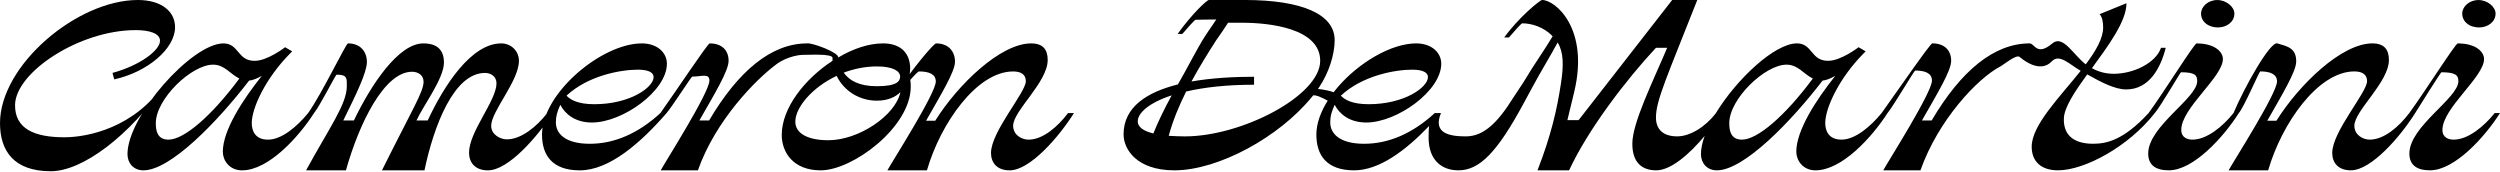
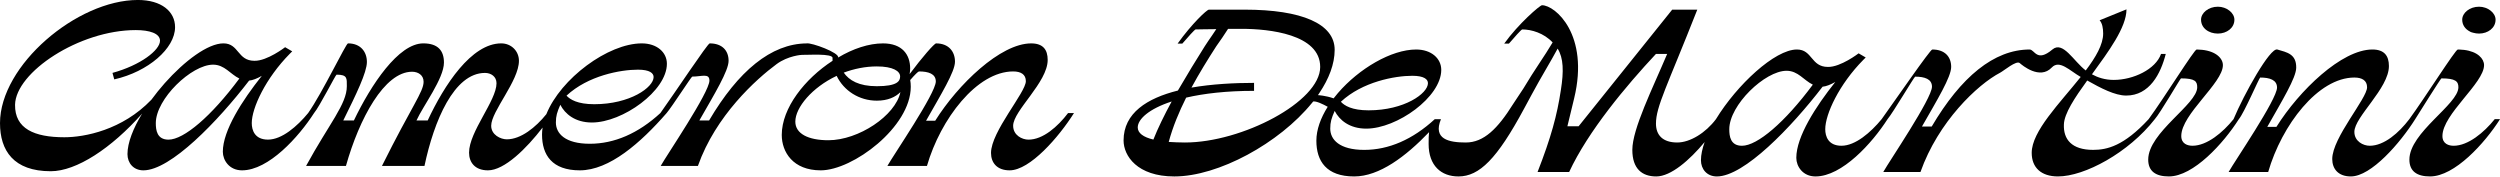
- <svg xmlns="http://www.w3.org/2000/svg" id="Layer_2" data-name="Layer 2" viewBox="0 0 408.57 27.984">
-   <g id="Layer_8" data-name="Layer 8">
-     <path d="M407.702,18.479c-1.737,2.171-4.342,4.342-6.706,4.342-.772,0-1.834-.29-1.834-1.593,0-3.57,6.803-8.636,6.803-11.579,0-1.06-1.046-2.231-3.298-2.499l-.218-.013c-.25-.023-.5-.046-.778-.046-.386,0-5.417,7.961-7.927,11.387-1.688,2.219-4.102,4.342-6.466,4.342-1.062,0-2.509-.724-2.509-2.268,0-2.461,5.646-7.093,5.646-10.76,0-1.688-.772-2.702-2.702-2.702-5.018,0-11.966,6.707-15.681,12.641h-1.496c2.461-4.342,4.704-8.009,4.728-9.65.034-2.263-1.497-2.521-3.088-2.991-1.184-.35-5.443,7.292-7.157,11.387-1.737,2.171-4.343,4.342-6.706,4.342-.772,0-1.834-.29-1.834-1.593,0-3.57,6.803-8.636,6.803-11.579,0-1.075-1.081-2.259-3.399-2.505l-.218-.013c-.22-.017-.435-.04-.676-.04-.386,0-5.337,7.961-7.846,11.387-4.053,4.39-6.804,5.018-9.071,5.018-3.521,0-4.873-1.737-4.776-4.149.049-1.786,1.785-4.391,3.812-7.189,2.22,1.254,4.535,2.461,6.369,2.461,3.812,0,5.645-3.571,6.465-6.803h-.771c-.869,2.509-4.535,4.246-7.72,4.246-1.447,0-2.605-.386-3.57-.917,2.701-3.715,5.645-7.671,5.645-10.615l-4.391,1.785c.435.482.579,1.303.579,2.171,0,1.785-1.206,3.86-2.847,6.031-1.979-1.496-3.721-4.89-5.452-3.425-2.537,2.146-2.876.031-3.704,0-5.839,0-11.242,4.487-16.019,12.593h-1.593c2.509-4.391,4.777-8.106,4.777-9.747,0-1.641-1.014-2.847-3.088-2.847-.338,0-5.963,8.154-8.278,11.387-1.785,2.171-4.294,4.342-6.562,4.342-2.171,0-2.653-1.544-2.653-2.702,0-2.46,2.268-7.333,6.224-11.338l.387-.386-1.158-.676s-2.943,2.268-5.018,2.22c-2.799,0-2.51-2.847-5.066-2.847-3.604,0-9.812,5.782-13.236,11.392-1.689,2.238-4.22,3.806-6.325,3.806-2.364,0-3.474-1.206-3.474-3.087,0-2.798,1.833-6.706,6.755-19.203h-4.102l-15.294,19.637h-1.834l1.109-4.583c2.51-10.374-3.071-15.053-5.242-15.053-.338,0-3.876,2.895-6.192,6.128h.772c.868-1.013,2.026-2.316,2.171-2.316,1.496,0,3.522.579,4.97,2.123-1.303,2.22-2.943,4.439-4.776,7.527-.628.917-1.158,1.785-1.689,2.557-2.509,4.005-4.776,6.272-7.72,6.272-2.75,0-5.415-.53-4.064-3.811h-1.013c-3.619,3.329-7.527,5.018-11.531,5.018-4.054,0-5.549-1.689-5.549-3.474,0-1.062.193-1.689.724-2.896.771,1.496,2.412,2.896,5.162,2.896,5.019,0,12.256-5.163,12.256-9.602,0-1.882-1.641-3.329-4.102-3.329-4.064,0-9.347,3.128-12.782,7.114-.246.286-.482.576-.708.869-1.288-.457-2.551-.527-2.56-.527.106-.15.208-.298.293-.432l-.064.086c1.562-2.323,2.503-5.315,2.503-7.641,0-4.246-5.355-6.562-14.716-6.562h-5.838c-.338,0-2.799,2.316-5.114,5.549h.771c.868-1.013,2.026-2.316,2.171-2.316.676,0,1.737-.048,3.378-.048l-.676,1.013c-.386.579-.82,1.158-1.206,1.785-1.351,2.123-2.895,5.259-4.391,7.816-5.018,1.254-8.878,3.667-8.878,8.154,0,2.509,2.22,5.886,8.299,5.886,7.196,0,17.153-5.442,22.48-12l-.081.108s.119-.146.289-.363c.001-0.0.001-0.0.003-0.0.516-.075,1.558.42,2.373.87-1.151,1.827-1.855,3.737-1.855,5.547,0,3.329,1.641,5.838,6.176,5.838,4.11,0,8.428-3.259,12.243-7.237-.065.489-.073,1.078-.073,1.929,0,3.57,2.075,5.308,4.873,5.308,3.426,0,6.32-2.895,10.711-11.049l1.303-2.412c1.448-2.702,3.088-5.356,4.198-7.431.965,1.544,1.013,3.715.53,6.755-.627,4.149-1.603,8.443-3.822,14.137h5.163c3.088-6.658,9.322-14.812,14.195-20.023h1.833c-2.363,5.597-5.692,12.254-5.692,15.681,0,3.088,1.592,4.342,3.907,4.342,2.396,0,5.449-2.667,7.912-5.623-.384,1.071-.606,2.079-.606,2.97,0,1.447.965,2.653,2.605,2.653,4.438,0,12.158-8.009,17.272-14.667.579-.048,1.303-.337,2.075-.772-3.185,4.005-6.369,8.926-6.369,12.399,0,1.399,1.062,3.04,3.136,3.04,4.343,0,9.264-5.452,11.773-9.36.869-1.013,4.369-6.948,4.513-6.948,1.544,0,2.75.386,2.75,1.64,0,1.93-6.996,12.93-7.961,14.667h6.079c2.896-8.202,9.31-15.018,13.031-16.96.608-.317,2.654-2.062,3.198-1.562.375.331,3.279,2.786,5.231.718,1.259-1.333,2.943.531,4.729,1.544-3.426,4.294-8.009,8.878-8.009,12.4,0,2.412,1.544,3.859,4.294,3.859,4.343,0,11.531-3.859,15.825-9.36.868-.965,4.18-6.665,4.276-6.665,2.316,0,2.655.489,2.655,1.454,0,2.798-8.009,7.382-8.009,11.821,0,1.882,1.206,2.75,3.377,2.75,4.005,0,8.926-5.403,11.435-9.36.868-1.013,3.345-6.803,3.491-6.803,1.544,0,2.75.386,2.75,1.641,0,1.93-6.948,12.785-7.913,14.522h6.466c2.219-7.672,8.153-16.163,14.088-16.163,1.255,0,2.075.482,2.075,1.592,0,1.833-5.693,8.25-5.693,11.724,0,1.593.965,2.847,3.039,2.847,3.329,0,8.058-5.452,10.519-9.36.625-1.013,4.181-6.665,4.278-6.665,2.316,0,2.781.489,2.781,1.454,0,2.798-8.009,7.382-8.009,11.821,0,1.882,1.206,2.75,3.377,2.75,4.005,0,8.926-5.403,11.435-9.36h-.868ZM230.81,11.386c1.93,0,2.557.579,2.557,1.206,0,1.689-3.859,4.439-9.697,4.439-2.75,0-3.957-.772-4.535-1.399,3.521-3.281,8.829-4.246,11.676-4.246ZM185.938,19.83c0-1.351,1.833-3.04,5.548-4.246-1.206,2.219-2.268,4.391-2.991,6.224-1.641-.386-2.557-1.062-2.557-1.978ZM193.657,22.29c-.965,0-1.834-.048-2.654-.096.676-2.509,1.689-4.922,2.847-7.238,2.896-.675,6.562-1.109,11.098-1.109v-1.303c-3.232,0-6.899.193-10.229.772,1.254-2.316,2.653-4.584,4.053-6.755.675-.917,1.303-1.882,1.93-2.847h2.268c4.391,0,12.786.869,12.786,6.224,0,5.693-12.786,12.351-22.098,12.351ZM284.687,22.822c-1.882,0-2.074-1.544-2.074-2.702,0-3.956,5.838-9.553,9.36-9.553,1.882,0,2.798,1.544,4.294,2.268-4.584,6.176-9.071,9.987-11.58,9.987Z" />
+ <svg xmlns="http://www.w3.org/2000/svg" id="b" data-name="Layer 2" viewBox="0 0 408.57 28.839">
+   <defs>
+     <linearGradient id="Gradient1">
+       <stop class="stop1" offset="0%" />
+       <stop class="stop2" offset="50%" />
+       <stop class="stop3" offset="100%" />
+     </linearGradient>
+   </defs>
+   <g id="c" data-name="Layer 8">
+     <path d="M407.702,19.479c-1.737,2.171-4.342,4.342-6.706,4.342-.772,0-1.834-.29-1.834-1.593,0-3.57,6.803-8.636,6.803-11.579,0-1.06-1.046-2.231-3.298-2.499l-.217-.013c-.25-.023-.5-.046-.778-.046-.386,0-5.417,7.961-7.927,11.387-1.688,2.219-4.102,4.342-6.466,4.342-1.062,0-2.509-.724-2.509-2.268,0-2.461,5.646-7.093,5.646-10.76,0-1.688-.772-2.702-2.702-2.702-5.018,0-11.966,6.707-15.681,12.641h-1.496c2.461-4.342,4.704-8.009,4.729-9.65.034-2.263-1.497-2.521-3.088-2.991-1.184-.35-5.442,7.292-7.157,11.387-1.737,2.171-4.343,4.342-6.706,4.342-.772,0-1.834-.29-1.834-1.593,0-3.57,6.803-8.636,6.803-11.579,0-1.075-1.081-2.259-3.399-2.505l-.218-.013c-.22-.017-.435-.04-.676-.04-.386,0-5.337,7.961-7.846,11.387-4.053,4.39-6.804,5.018-9.071,5.018-3.522,0-4.873-1.737-4.776-4.149.049-1.786,1.785-4.391,3.812-7.189,2.22,1.254,4.535,2.461,6.369,2.461,3.812,0,5.644-3.571,6.465-6.803h-.771c-.869,2.509-4.535,4.246-7.72,4.246-1.447,0-2.606-.386-3.57-.916,2.701-3.715,5.644-7.671,5.644-10.615l-4.391,1.785c.435.482.579,1.303.579,2.171,0,1.785-1.206,3.86-2.847,6.031-1.978-1.496-3.721-4.89-5.452-3.425-2.537,2.147-2.877.031-3.704,0-5.839,0-11.242,4.487-16.019,12.593h-1.593c2.509-4.391,4.777-8.106,4.777-9.747s-1.014-2.847-3.088-2.847c-.338,0-5.963,8.154-8.278,11.387-1.785,2.171-4.294,4.342-6.561,4.342-2.171,0-2.653-1.544-2.653-2.702,0-2.46,2.268-7.333,6.224-11.338l.387-.386-1.158-.676s-2.943,2.268-5.018,2.22c-2.799,0-2.51-2.847-5.066-2.847-3.604,0-9.812,5.782-13.236,11.392-1.689,2.238-4.22,3.806-6.325,3.806-2.364,0-3.474-1.206-3.474-3.087,0-2.798,1.833-6.127,6.755-18.624h-4.102l-15.294,19.058h-1.834l1.109-4.583c2.51-10.373-3.088-15.198-5.259-15.198-.338,0-3.859,3.04-6.176,6.272h.772c.868-1.013,2.026-2.316,2.171-2.316,1.496,0,3.522.579,4.97,2.123-1.303,2.22-2.943,4.439-4.776,7.527-.628.917-1.158,1.785-1.69,2.557-2.509,4.005-4.776,6.272-7.72,6.272-2.75,0-5.415-.53-4.064-3.811h-1.013c-3.619,3.329-7.527,5.018-11.531,5.018-4.054,0-5.549-1.69-5.549-3.474,0-1.062.193-1.69.724-2.896.771,1.496,2.412,2.896,5.162,2.896,5.019,0,12.256-5.163,12.256-9.602,0-1.882-1.641-3.329-4.102-3.329-4.064,0-9.347,3.128-12.782,7.114-.246.286-.482.576-.708.869-1.288-.458-2.551-.527-2.56-.527.106-.15.208-.298.293-.432l-.064.086c1.562-2.323,2.503-4.736,2.503-7.062,0-4.246-5.356-6.562-14.716-6.562h-5.838c-.338,0-2.799,2.316-5.114,5.549h.771c.868-1.013,2.026-2.316,2.171-2.316.676,0,1.737-.048,3.378-.048l-.676,1.013c-.386.579-.82,1.158-1.206,1.785-1.351,2.123-2.894,4.68-4.391,7.237-5.018,1.254-8.878,3.667-8.878,8.154,0,2.509,2.22,5.886,8.299,5.886,7.196,0,17.153-5.442,22.48-12l-.081.108s.119-.146.289-.363c.001-0.0.002,0,.003-0.0.516-.075,1.558.42,2.373.87-1.151,1.827-1.855,3.737-1.855,5.547,0,3.329,1.641,5.838,6.176,5.838,4.11,0,8.428-3.26,12.243-7.237-.065.489-.073,1.077-.073,1.929,0,3.57,2.075,5.308,4.873,5.308,3.426,0,6.32-2.894,10.711-11.049l1.303-2.412c1.448-2.702,3.088-5.356,4.198-7.431.965,1.544,1.013,3.715.53,6.755-.627,4.149-1.592,7.72-3.812,13.413h5.163c3.088-6.658,9.312-14.088,14.185-19.299h1.833c-2.363,5.597-5.692,12.254-5.692,15.681,0,3.088,1.592,4.342,3.907,4.342,2.396,0,5.449-2.667,7.912-5.623-.384,1.071-.606,2.079-.606,2.97,0,1.447.965,2.653,2.606,2.653,4.439,0,12.158-8.009,17.273-14.668.579-.048,1.303-.337,2.075-.772-3.185,4.005-6.369,8.926-6.369,12.399,0,1.399,1.062,3.04,3.136,3.04,4.343,0,9.264-5.452,11.773-9.36.869-1.013,4.369-6.948,4.513-6.948,1.544,0,2.75.386,2.75,1.64,0,1.93-6.996,12.207-7.961,13.944h6.079c2.896-8.202,9.309-14.295,13.031-16.236.608-.317,2.654-2.062,3.198-1.562.375.331,3.279,2.786,5.231.718,1.259-1.333,2.943.531,4.729,1.544-3.426,4.294-8.009,8.878-8.009,12.4,0,2.412,1.544,3.859,4.294,3.859,4.343,0,11.531-3.859,15.825-9.36.868-.965,4.18-6.665,4.276-6.665,2.316,0,2.655.489,2.655,1.454,0,2.798-8.009,7.382-8.009,11.821,0,1.882,1.206,2.75,3.377,2.75,4.005,0,8.926-5.403,11.435-9.36.868-1.013,3.345-6.803,3.491-6.803,1.544,0,2.75.386,2.75,1.641,0,1.93-6.948,12.062-7.913,13.799h6.466c2.219-7.672,8.153-15.44,14.088-15.44,1.255,0,2.075.482,2.075,1.592,0,1.833-5.693,8.251-5.693,11.724,0,1.593.965,2.847,3.039,2.847,3.329,0,8.058-5.452,10.519-9.36.625-1.013,4.181-6.665,4.278-6.665,2.316,0,2.781.489,2.781,1.454,0,2.798-8.009,7.382-8.009,11.821,0,1.882,1.206,2.75,3.377,2.75,4.005,0,8.926-5.403,11.435-9.36h-.868ZM230.81,12.386c1.93,0,2.557.579,2.557,1.206,0,1.689-3.859,4.439-9.697,4.439-2.75,0-3.957-.772-4.535-1.399,3.522-3.281,8.829-4.246,11.676-4.246ZM185.938,20.83c0-1.351,1.833-3.04,5.548-4.246-1.206,2.219-2.268,4.391-2.991,6.224-1.641-.386-2.557-1.062-2.557-1.978ZM193.657,23.29c-.965,0-1.834-.048-2.654-.096.676-2.509,1.69-4.922,2.847-7.238,2.896-.675,6.562-1.109,11.098-1.109v-1.303c-3.232,0-6.899.193-10.229.772,1.254-2.316,2.653-4.584,4.053-6.755.675-.917,1.303-1.882,1.93-2.847h2.268c4.391,0,12.786.869,12.786,6.224,0,5.693-12.786,12.351-22.098,12.351ZM284.687,23.822c-1.882,0-2.074-1.544-2.074-2.702,0-3.956,5.838-9.553,9.36-9.553,1.882,0,2.798,1.544,4.294,2.268-4.584,6.176-9.071,9.987-11.58,9.987Z" />
  </g>
-   <g id="Layer_7" data-name="Layer 7">
-     <path id="First" d="M8.298,27.984c-6.079,0-8.298-3.377-8.298-7.864C0,10.663,12.593,0,22.532,0c3.86,0,6.079,1.882,6.079,4.439,0,3.474-4.391,7.285-9.939,8.54l-.29-1.062c4.583-1.255,7.768-3.715,7.768-5.259,0-1.206-1.737-1.737-3.957-1.737C12.93,4.921,2.557,11.821,2.46,17.128c-.048,3.908,3.136,5.307,8.058,5.307,3.812,0,11.527-1.551,16.4-8.837l.004.249c-5.693,8.251-13.365,14.137-18.624,14.137ZM47.754,8.395l-.386.386c-3.957,4.005-6.224,8.878-6.224,11.338,0,1.158.482,2.702,2.653,2.702,2.268,0,4.777-2.171,6.562-4.342h.965c-2.509,3.908-7.43,9.36-11.772,9.36-2.075,0-3.136-1.641-3.136-3.04,0-3.474,3.185-8.395,6.369-12.399-.772.435-1.496.724-2.075.772-5.114,6.659-12.834,14.667-17.272,14.667-1.641,0-2.605-1.206-2.605-2.653,0-6.224,10.518-18.093,15.681-18.093,2.557,0,2.268,2.847,5.066,2.847,2.075.048,5.018-2.22,5.018-2.22l1.158.676ZM27.538,22.822c2.509,0,6.996-3.812,11.58-9.987-1.496-.724-2.413-2.268-4.294-2.268-3.522,0-9.36,5.597-9.36,9.553,0,1.158.193,2.702,2.075,2.702ZM56.681,14.089c0-1.303.105-1.887-1.68-1.887-.145,0-2.808,5.264-3.677,6.277h-.965c2.316-3.281,6.176-11.387,6.514-11.387,2.075,0,3.088,1.399,3.088,3.04,0,1.688-1.737,5.259-3.86,9.554h1.737c2.798-5.838,7.286-12.593,11.338-12.593,2.413,0,3.377,1.206,3.377,3.136,0,2.605-3.426,7.092-4.487,9.457h1.833c2.702-5.791,7.141-12.593,12.014-12.593,1.641,0,2.895,1.254,2.895,2.847,0,3.281-4.535,8.25-4.535,10.615,0,1.495,1.544,2.219,2.557,2.219,2.364,0,4.873-2.074,6.61-4.293h.917c-2.557,3.908-7.286,9.36-10.615,9.36-2.123,0-3.088-1.303-3.088-2.895,0-3.426,4.487-8.492,4.487-11.339,0-1.109-.917-1.688-1.881-1.688-5.066,0-8.347,8.588-9.891,15.922h-6.948c4.873-9.794,6.803-12.834,6.803-14.475,0-1.109-.917-1.64-1.882-1.64-4.535,0-8.636,8.395-10.808,16.115h-6.514c3.764-6.899,6.659-10.808,6.659-13.75ZM104.888,7.093c2.461,0,4.101,1.447,4.101,3.329,0,4.439-7.237,9.602-12.255,9.602-2.75,0-4.391-1.4-5.163-2.896-.531,1.206-.724,1.833-.724,2.896,0,1.784,1.496,3.474,5.548,3.474,4.005,0,7.913-1.689,11.531-5.018h1.014c-4.246,4.873-9.36,9.36-14.185,9.36-4.536,0-6.176-2.509-6.176-5.838,0-6.755,9.746-14.909,16.308-14.909ZM97.12,17.031c5.838,0,9.698-2.75,9.698-4.439,0-.627-.627-1.206-2.557-1.206-2.847,0-8.154.965-11.676,4.246.579.627,1.785,1.399,4.535,1.399ZM115.937,13.172c0-1.254-1.265-.652-2.809-.652-.145,0-3.318,4.946-4.187,5.959h-1.014c2.316-3.232,7.72-11.387,8.058-11.387,2.075,0,3.088,1.206,3.088,2.847,0,1.64-2.268,5.355-4.776,9.747h1.592c4.776-8.106,10.18-12.593,16.018-12.593l-.815,1.875c-.07-.017-2.324.145-4.161,1.5-3.378,2.491-9.98,9.169-12.875,17.371h-6.08c.965-1.737,7.961-12.737,7.961-14.667ZM127.758,22.049c0-4.39,3.764-9.167,8.299-12.11l0-.435c.132-.83-4.31-.496-4.965-.537l.815-1.875c.786-.145,5.325,1.532,5.067,2.316,2.412-1.448,5.018-2.316,7.333-2.316,3.136,0,4.438,1.833,4.438,4.101,0,.386-.048.772-.145,1.254.193.482.241,1.062.241,1.737,0,6.562-9.457,13.654-14.715,13.654-4.536,0-6.369-2.991-6.369-5.79ZM135.382,22.918c4.921,0,10.952-4.005,11.772-7.865-.82.82-2.075,1.399-3.86,1.399-2.895,0-5.404-1.64-6.562-4.053-4.005,1.882-6.755,5.163-6.755,7.479,0,1.979,2.123,3.04,5.404,3.04ZM143.294,14.089c3.329,0,3.812-.82,3.812-1.592,0-.869-1.158-1.641-3.812-1.641-1.882,0-3.715.386-5.404,1.013.869,1.254,2.461,2.22,5.404,2.22ZM164.998,27.839c-2.075,0-3.04-1.254-3.04-2.847,0-3.474,5.693-9.891,5.693-11.724,0-1.11-.82-1.592-2.074-1.592-5.935,0-11.869,8.491-14.089,16.163h-6.465c.965-1.737,7.913-12.593,7.913-14.522,0-1.255-1.206-1.641-2.75-1.641-.145,0-.771.627-1.641,1.641h-.771c2.315-3.233,4.873-6.224,5.211-6.224,2.074,0,3.088,1.351,3.088,2.991,0,1.641-2.268,5.308-4.729,9.65h1.495c3.716-5.935,10.663-12.641,15.682-12.641,1.93,0,2.701,1.013,2.701,2.702,0,3.667-5.645,8.299-5.645,10.76,0,1.544,1.447,2.268,2.509,2.268,2.364,0,4.776-2.123,6.465-4.342h.965c-2.46,3.908-7.188,9.36-10.518,9.36Z" />
+   <g id="d" data-name="Layer 7">
+     <path d="M174.551,18.479c-1.688,2.219-4.101,4.342-6.465,4.342-1.062,0-2.509-.724-2.509-2.268,0-2.461,5.644-7.093,5.644-10.76,0-1.688-.771-2.702-2.701-2.702-5.019,0-11.966,6.707-15.682,12.641h-1.495c2.461-4.342,4.729-8.009,4.729-9.65s-1.014-2.991-3.088-2.991c-.295,0-2.286,2.284-4.328,5.018.054-.328.089-.629.089-.917,0-2.268-1.302-4.101-4.439-4.101-2.316,0-4.921.868-7.333,2.316.258-.784-4.347-2.461-5.133-2.316l-.001.003c-5.812.034-11.193,4.515-15.951,12.59h-1.592c2.509-4.391,4.776-8.106,4.776-9.747s-1.013-2.847-3.088-2.847c-.338,0-5.742,8.154-8.058,11.387-3.618,3.329-7.526,5.018-11.531,5.018-4.053,0-5.548-1.69-5.548-3.474,0-1.062.193-1.69.724-2.896.772,1.496,2.413,2.896,5.163,2.896,5.018,0,12.255-5.163,12.255-9.602,0-1.882-1.64-3.329-4.101-3.329-5.503,0-13.243,5.734-15.599,11.569-1.73,2.148-4.159,4.111-6.458,4.111-1.013,0-2.557-.724-2.557-2.219,0-2.364,4.535-7.334,4.535-10.615,0-1.592-1.254-2.847-2.895-2.847-4.873,0-9.312,6.803-12.014,12.593h-1.833c1.062-2.365,4.487-6.852,4.487-9.457,0-1.93-.965-3.136-3.377-3.136-4.053,0-8.54,6.755-11.338,12.593h-1.737c2.123-4.294,3.86-7.865,3.86-9.554,0-1.641-1.013-3.04-3.088-3.04-.338,0-4.198,8.106-6.514,11.387-1.785,2.171-4.294,4.342-6.562,4.342-2.171,0-2.653-1.544-2.653-2.702,0-2.46,2.268-7.333,6.224-11.338l.386-.386-1.158-.676s-2.943,2.268-5.018,2.22c-2.798,0-2.509-2.847-5.066-2.847-2.534,0-6.356,2.861-9.594,6.509v-.003c-.004.006-.009.012-.013.018-.762.86-1.49,1.762-2.162,2.681-4.765,4.977-10.942,6.138-14.226,6.138-4.921,0-8.106-1.399-8.058-5.307.097-5.307,10.47-12.207,19.733-12.207,2.22,0,3.957.531,3.957,1.737,0,1.544-3.185,4.004-7.768,5.259l.29,1.062c5.548-1.255,9.939-5.066,9.939-8.54,0-2.557-2.219-4.439-6.079-4.439C12.593,0,0,10.663,0,20.12c0,4.487,2.219,7.864,8.298,7.864,4.188,0,9.902-3.739,14.933-9.425-1.456,2.401-2.399,4.766-2.399,6.627,0,1.447.965,2.653,2.606,2.653,4.439,0,12.158-8.009,17.273-14.668.579-.048,1.303-.337,2.075-.772-3.184,4.005-6.369,8.926-6.369,12.399,0,1.399,1.062,3.04,3.136,3.04,4.342,0,9.264-5.452,11.773-9.36.869-1.013,3.531-6.277,3.676-6.277,1.785,0,1.68.584,1.68,1.887,0,2.943-2.895,6.127-6.659,13.027h6.514c2.171-7.72,6.272-15.391,10.808-15.391.965,0,1.882.531,1.882,1.64,0,1.641-1.93,3.957-6.803,13.751h6.948c1.544-7.334,4.825-15.198,9.891-15.198.965,0,1.881.579,1.881,1.688,0,2.847-4.487,7.913-4.487,11.339,0,1.592.965,2.894,3.088,2.894,2.691,0,6.294-3.561,8.928-6.99,0,.001-0.0.001-0.0.002-.059.387-.09.771-.09,1.15,0,3.329,1.64,5.838,6.176,5.838,4.825,0,9.939-4.487,14.185-9.36.869-1.013,4.042-5.96,4.187-5.96,1.544,0,2.809-.603,2.809.652,0,1.93-6.996,12.207-7.961,13.944h6.08c2.894-8.202,9.496-14.157,12.875-16.648,1.838-1.355,4.091-1.517,4.161-1.5.656.04,5.097-.294,4.965.537v.435c-4.535,2.943-8.299,7.72-8.299,12.11,0,2.799,1.833,5.79,6.369,5.79,5.259,0,14.715-7.093,14.715-13.654,0-.409-.032-.77-.089-1.108.759-.869,1.3-1.401,1.432-1.401,1.544,0,2.75.386,2.75,1.641,0,1.93-6.947,12.062-7.913,13.799h6.465c2.22-7.672,8.154-15.44,14.089-15.44,1.254,0,2.074.482,2.074,1.592,0,1.833-5.693,8.251-5.693,11.724,0,1.593.965,2.847,3.04,2.847,3.329,0,8.058-5.452,10.518-9.36h-.965ZM104.261,11.386c1.93,0,2.557.579,2.557,1.206,0,1.689-3.86,4.439-9.698,4.439-2.75,0-3.956-.772-4.535-1.399,3.522-3.281,8.83-4.246,11.676-4.246ZM27.538,22.822c-1.882,0-2.075-1.544-2.075-2.702,0-3.956,5.838-9.553,9.36-9.553,1.882,0,2.798,1.544,4.294,2.268-4.584,6.176-9.071,9.987-11.58,9.987ZM143.294,10.856c2.654,0,3.812.772,3.812,1.641,0,.772-.482,1.592-3.812,1.592-2.943,0-4.535-.965-5.404-2.22,1.688-.627,3.522-1.013,5.404-1.013ZM135.382,22.918c-3.281,0-5.404-1.062-5.404-3.04,0-2.316,2.75-5.597,6.755-7.479,1.158,2.413,3.667,4.053,6.561,4.053,1.785,0,3.04-.579,3.86-1.399-.82,3.86-6.851,7.865-11.773,7.865Z" />
  </g>
-   <g id="Layer_6" data-name="Layer 6">
-     <path d="M403.626,4.138s.144.123.571.216c.296.082.612.133.949.133,1.447,0,2.701-.917,2.701-2.268,0-1.11-1.345-2.214-2.792-2.214-1.544,0-2.66,1.104-2.66,2.214,0,.855.485,1.534,1.231,1.919Z" />
+   <g id="e" data-name="Layer 6">
+     <path d="M403.626,5.138s.144.123.571.216c.296.082.612.133.949.133,1.447,0,2.701-.916,2.701-2.268,0-1.11-1.254-2.123-2.701-2.123-1.544,0-2.751,1.013-2.751,2.123,0,.855.485,1.534,1.231,1.919Z" />
  </g>
-   <g id="Layer_5" data-name="Layer 5">
-     <path d="M360.858,4.089c.119.071.564.243.564.243.32.099.67.155,1.041.155,1.447,0,2.701-.917,2.701-2.268,0-1.11-1.345-2.214-2.792-2.214-1.544,0-2.66,1.104-2.66,2.214,0,.821.45,1.478,1.146,1.87Z" />
+   <g id="f" data-name="Layer 5">
+     <path d="M360.858,5.089c.119.071.564.243.564.243.32.099.67.155,1.041.155,1.447,0,2.701-.916,2.701-2.268,0-1.11-1.254-2.123-2.701-2.123-1.544,0-2.751,1.013-2.751,2.123,0,.821.45,1.478,1.146,1.87Z" />
  </g>
</svg>
